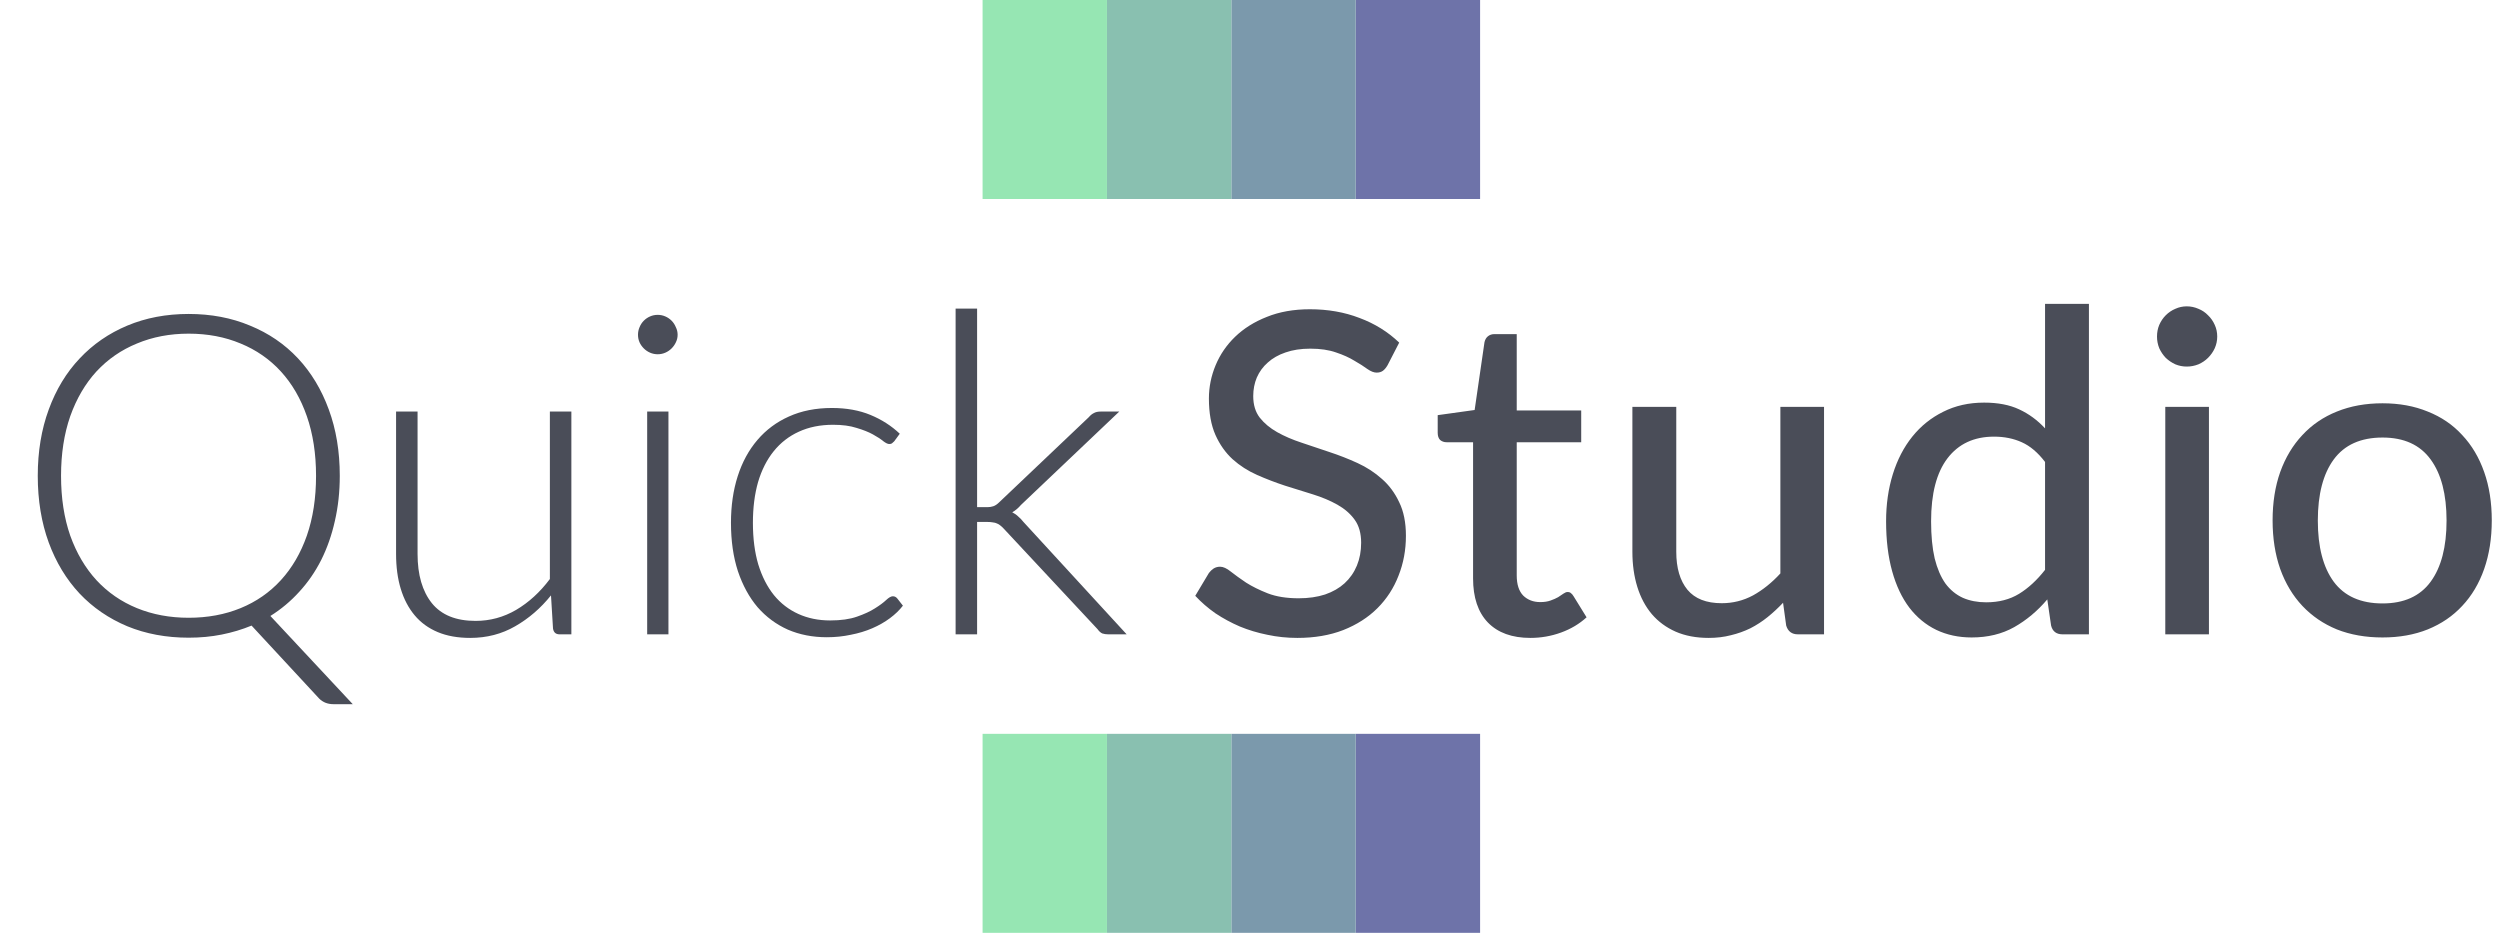
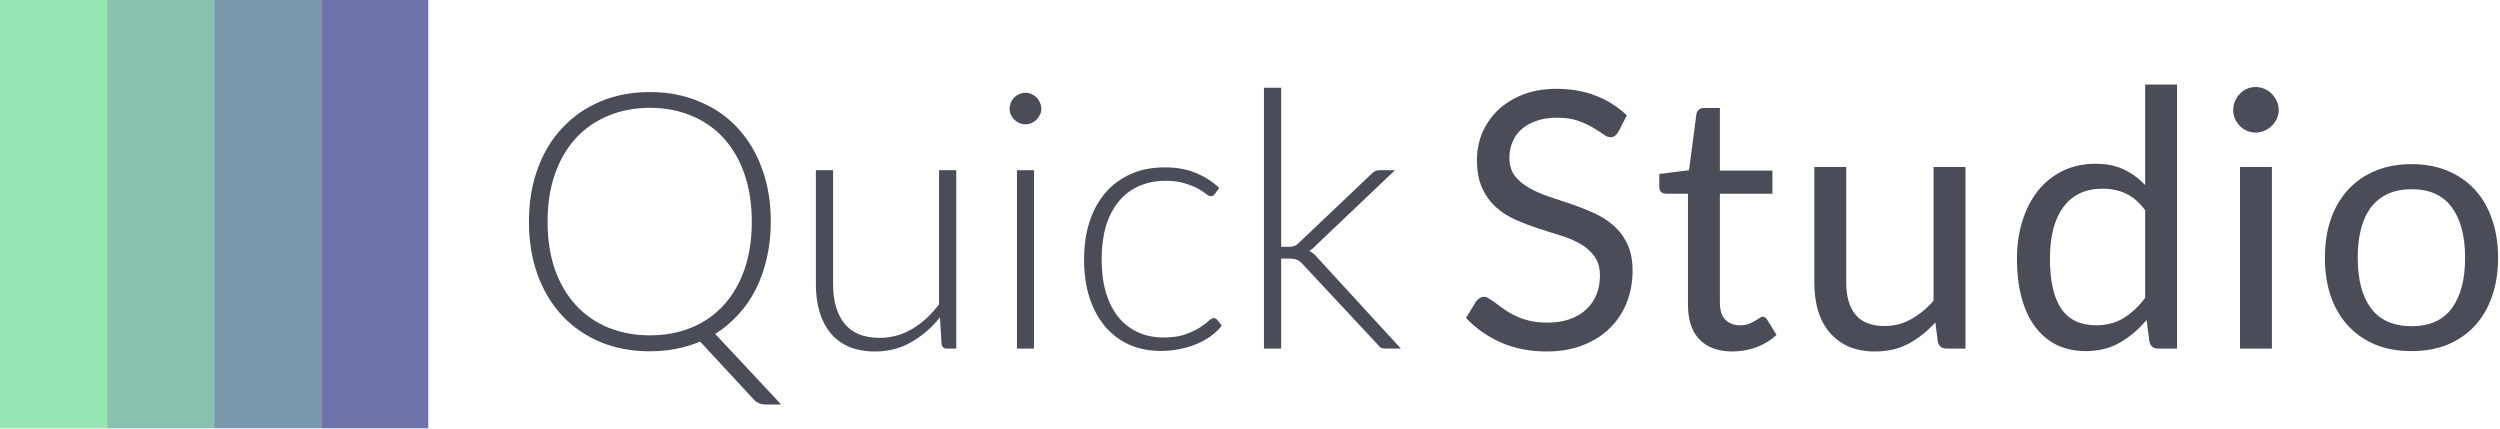
- <svg xmlns="http://www.w3.org/2000/svg" width="201" height="75" viewBox="0 0 201 75" fill="none">
-   <rect x="109" y="75" width="16" height="10" transform="rotate(-90 109 75)" fill="#6E73A9" />
-   <rect x="99" y="75" width="16" height="10" transform="rotate(-90 99 75)" fill="#7B99AC" />
-   <rect x="89" y="75" width="16" height="10" transform="rotate(-90 89 75)" fill="#89C0B0" />
-   <rect x="79" y="75" width="16" height="10" transform="rotate(-90 79 75)" fill="#96E6B3" />
-   <rect x="109" y="16" width="16" height="10" transform="rotate(-90 109 16)" fill="#6E73A9" />
-   <rect x="99" y="16" width="16" height="10" transform="rotate(-90 99 16)" fill="#7B99AC" />
-   <rect x="89" y="16" width="16" height="10" transform="rotate(-90 89 16)" fill="#89C0B0" />
-   <rect x="79" y="16" width="16" height="10" transform="rotate(-90 79 16)" fill="#96E6B3" />
-   <path d="M111.56 29.364C111.44 29.568 111.314 29.718 111.182 29.814C111.05 29.91 110.882 29.958 110.678 29.958C110.462 29.958 110.216 29.862 109.94 29.67C109.664 29.466 109.316 29.244 108.896 29.004C108.488 28.752 107.996 28.53 107.42 28.338C106.844 28.134 106.154 28.032 105.35 28.032C104.594 28.032 103.928 28.134 103.352 28.338C102.788 28.53 102.314 28.8 101.93 29.148C101.546 29.484 101.252 29.886 101.048 30.354C100.856 30.81 100.76 31.308 100.76 31.848C100.76 32.544 100.934 33.12 101.282 33.576C101.642 34.032 102.11 34.422 102.686 34.746C103.262 35.07 103.916 35.352 104.648 35.592C105.38 35.832 106.13 36.084 106.898 36.348C107.666 36.6 108.416 36.894 109.148 37.23C109.88 37.566 110.534 37.992 111.11 38.508C111.686 39.012 112.148 39.636 112.496 40.38C112.856 41.112 113.036 42.012 113.036 43.08C113.036 44.22 112.838 45.288 112.442 46.284C112.058 47.28 111.494 48.15 110.75 48.894C110.006 49.638 109.088 50.226 107.996 50.658C106.916 51.078 105.686 51.288 104.306 51.288C103.478 51.288 102.674 51.204 101.894 51.036C101.114 50.88 100.376 50.658 99.68 50.37C98.984 50.07 98.33 49.716 97.718 49.308C97.118 48.888 96.578 48.42 96.098 47.904L97.196 46.068C97.304 45.924 97.43 45.804 97.574 45.708C97.73 45.612 97.904 45.564 98.096 45.564C98.348 45.564 98.636 45.696 98.96 45.96C99.296 46.224 99.704 46.518 100.184 46.842C100.676 47.154 101.258 47.442 101.93 47.706C102.614 47.97 103.442 48.102 104.414 48.102C105.206 48.102 105.914 48 106.538 47.796C107.162 47.58 107.684 47.28 108.104 46.896C108.536 46.5 108.866 46.026 109.094 45.474C109.322 44.922 109.436 44.31 109.436 43.638C109.436 42.882 109.262 42.264 108.914 41.784C108.566 41.304 108.104 40.902 107.528 40.578C106.952 40.254 106.298 39.978 105.566 39.75C104.834 39.522 104.084 39.288 103.316 39.048C102.548 38.796 101.798 38.508 101.066 38.184C100.334 37.86 99.68 37.44 99.104 36.924C98.528 36.396 98.066 35.742 97.718 34.962C97.37 34.17 97.196 33.198 97.196 32.046C97.196 31.122 97.376 30.228 97.736 29.364C98.096 28.5 98.618 27.738 99.302 27.078C99.998 26.406 100.85 25.872 101.858 25.476C102.866 25.068 104.018 24.864 105.314 24.864C106.766 24.864 108.098 25.098 109.31 25.566C110.534 26.022 111.596 26.682 112.496 27.546L111.56 29.364ZM123.043 51.288C121.567 51.288 120.427 50.874 119.623 50.046C118.831 49.218 118.435 48.036 118.435 46.5V35.556H116.311C116.107 35.556 115.933 35.496 115.789 35.376C115.657 35.244 115.591 35.052 115.591 34.8V33.378L118.561 32.964L119.353 27.51C119.401 27.306 119.491 27.15 119.623 27.042C119.767 26.922 119.947 26.862 120.163 26.862H121.945V33H127.129V35.556H121.945V46.266C121.945 46.986 122.119 47.526 122.467 47.886C122.827 48.234 123.283 48.408 123.835 48.408C124.159 48.408 124.435 48.366 124.663 48.282C124.903 48.198 125.107 48.108 125.275 48.012C125.443 47.904 125.587 47.808 125.707 47.724C125.827 47.64 125.935 47.598 126.031 47.598C126.151 47.598 126.241 47.628 126.301 47.688C126.373 47.736 126.445 47.82 126.517 47.94L127.561 49.632C126.985 50.16 126.301 50.568 125.509 50.856C124.717 51.144 123.895 51.288 123.043 51.288ZM146.652 32.712V51H144.546C144.066 51 143.754 50.766 143.61 50.298L143.358 48.462C142.962 48.882 142.548 49.266 142.116 49.614C141.684 49.962 141.222 50.262 140.73 50.514C140.238 50.754 139.716 50.94 139.164 51.072C138.612 51.216 138.018 51.288 137.382 51.288C136.374 51.288 135.486 51.12 134.718 50.784C133.962 50.448 133.326 49.98 132.81 49.38C132.294 48.768 131.904 48.036 131.64 47.184C131.376 46.332 131.244 45.39 131.244 44.358V32.712H134.772V44.358C134.772 45.666 135.072 46.686 135.672 47.418C136.272 48.138 137.19 48.498 138.426 48.498C139.326 48.498 140.166 48.288 140.946 47.868C141.726 47.436 142.458 46.848 143.142 46.104V32.712H146.652ZM164.422 37.14C163.846 36.384 163.222 35.856 162.55 35.556C161.89 35.256 161.146 35.106 160.318 35.106C158.71 35.106 157.462 35.688 156.574 36.852C155.698 38.004 155.26 39.69 155.26 41.91C155.26 43.074 155.356 44.07 155.548 44.898C155.752 45.714 156.04 46.386 156.412 46.914C156.796 47.43 157.264 47.814 157.816 48.066C158.368 48.306 158.992 48.426 159.688 48.426C160.708 48.426 161.59 48.198 162.334 47.742C163.078 47.286 163.774 46.644 164.422 45.816V37.14ZM167.95 24.432V51H165.826C165.334 51 165.028 50.766 164.908 50.298L164.602 48.192C163.822 49.116 162.934 49.86 161.938 50.424C160.954 50.976 159.814 51.252 158.518 51.252C157.474 51.252 156.526 51.048 155.674 50.64C154.834 50.232 154.114 49.638 153.514 48.858C152.914 48.066 152.452 47.088 152.128 45.924C151.804 44.76 151.642 43.422 151.642 41.91C151.642 40.554 151.822 39.294 152.182 38.13C152.542 36.966 153.064 35.958 153.748 35.106C154.432 34.254 155.26 33.588 156.232 33.108C157.204 32.616 158.302 32.37 159.526 32.37C160.63 32.37 161.566 32.55 162.334 32.91C163.114 33.27 163.81 33.78 164.422 34.44V24.432H167.95ZM177.599 32.712V51H174.089V32.712H177.599ZM178.265 27.06C178.265 27.384 178.199 27.696 178.067 27.996C177.935 28.284 177.755 28.542 177.527 28.77C177.311 28.986 177.053 29.16 176.753 29.292C176.453 29.412 176.141 29.472 175.817 29.472C175.493 29.472 175.187 29.412 174.899 29.292C174.611 29.16 174.353 28.986 174.125 28.77C173.909 28.542 173.735 28.284 173.603 27.996C173.483 27.696 173.423 27.384 173.423 27.06C173.423 26.724 173.483 26.412 173.603 26.124C173.735 25.824 173.909 25.566 174.125 25.35C174.353 25.122 174.611 24.948 174.899 24.828C175.187 24.696 175.493 24.63 175.817 24.63C176.141 24.63 176.453 24.696 176.753 24.828C177.053 24.948 177.311 25.122 177.527 25.35C177.755 25.566 177.935 25.824 178.067 26.124C178.199 26.412 178.265 26.724 178.265 27.06ZM191.555 32.424C192.899 32.424 194.111 32.646 195.191 33.09C196.283 33.522 197.207 34.152 197.963 34.98C198.731 35.796 199.319 36.786 199.727 37.95C200.135 39.102 200.339 40.398 200.339 41.838C200.339 43.278 200.135 44.58 199.727 45.744C199.319 46.908 198.731 47.898 197.963 48.714C197.207 49.53 196.283 50.16 195.191 50.604C194.111 51.036 192.899 51.252 191.555 51.252C190.199 51.252 188.975 51.036 187.883 50.604C186.803 50.16 185.879 49.53 185.111 48.714C184.343 47.898 183.749 46.908 183.329 45.744C182.921 44.58 182.717 43.278 182.717 41.838C182.717 40.398 182.921 39.102 183.329 37.95C183.749 36.786 184.343 35.796 185.111 34.98C185.879 34.152 186.803 33.522 187.883 33.09C188.975 32.646 190.199 32.424 191.555 32.424ZM191.555 48.516C193.283 48.516 194.573 47.934 195.425 46.77C196.277 45.606 196.703 43.968 196.703 41.856C196.703 39.744 196.277 38.106 195.425 36.942C194.573 35.766 193.283 35.178 191.555 35.178C189.803 35.178 188.495 35.766 187.631 36.942C186.779 38.106 186.353 39.744 186.353 41.856C186.353 43.968 186.779 45.606 187.631 46.77C188.495 47.934 189.803 48.516 191.555 48.516Z" fill="#4A4D58" />
-   <path d="M4.908 38.256C4.908 40.044 5.154 41.646 5.646 43.062C6.15 44.466 6.852 45.66 7.752 46.644C8.664 47.628 9.75 48.378 11.01 48.894C12.27 49.41 13.656 49.668 15.168 49.668C16.692 49.668 18.084 49.41 19.344 48.894C20.604 48.378 21.684 47.628 22.584 46.644C23.484 45.66 24.18 44.466 24.672 43.062C25.164 41.646 25.41 40.044 25.41 38.256C25.41 36.48 25.164 34.884 24.672 33.468C24.18 32.052 23.484 30.852 22.584 29.868C21.684 28.884 20.604 28.134 19.344 27.618C18.084 27.09 16.692 26.826 15.168 26.826C13.656 26.826 12.27 27.09 11.01 27.618C9.75 28.134 8.664 28.884 7.752 29.868C6.852 30.852 6.15 32.052 5.646 33.468C5.154 34.884 4.908 36.48 4.908 38.256ZM28.362 56.616H26.814C26.346 56.616 25.962 56.466 25.662 56.166L20.226 50.298C19.47 50.61 18.672 50.85 17.832 51.018C16.992 51.186 16.104 51.27 15.168 51.27C13.368 51.27 11.724 50.964 10.236 50.352C8.748 49.728 7.47 48.852 6.402 47.724C5.334 46.584 4.506 45.216 3.918 43.62C3.33 42.012 3.036 40.224 3.036 38.256C3.036 36.3 3.33 34.524 3.918 32.928C4.506 31.32 5.334 29.952 6.402 28.824C7.47 27.684 8.748 26.802 10.236 26.178C11.724 25.554 13.368 25.242 15.168 25.242C16.968 25.242 18.612 25.554 20.1 26.178C21.6 26.79 22.884 27.666 23.952 28.806C25.02 29.946 25.848 31.32 26.436 32.928C27.024 34.524 27.318 36.3 27.318 38.256C27.318 39.54 27.186 40.752 26.922 41.892C26.67 43.02 26.304 44.064 25.824 45.024C25.344 45.972 24.756 46.824 24.06 47.58C23.376 48.336 22.602 48.984 21.738 49.524L28.362 56.616ZM45.938 33.09V51H44.984C44.684 51 44.51 50.844 44.462 50.532L44.3 47.868C43.472 48.9 42.512 49.728 41.42 50.352C40.34 50.976 39.134 51.288 37.802 51.288C36.806 51.288 35.936 51.132 35.192 50.82C34.448 50.508 33.83 50.058 33.338 49.47C32.846 48.882 32.474 48.174 32.222 47.346C31.97 46.518 31.844 45.582 31.844 44.538V33.09H33.572V44.538C33.572 46.218 33.956 47.538 34.724 48.498C35.492 49.446 36.662 49.92 38.234 49.92C39.398 49.92 40.484 49.626 41.492 49.038C42.512 48.438 43.418 47.61 44.21 46.554V33.09H45.938ZM53.743 33.09V51H52.033V33.09H53.743ZM54.481 26.916C54.481 27.132 54.433 27.336 54.337 27.528C54.253 27.708 54.139 27.87 53.995 28.014C53.851 28.158 53.683 28.272 53.491 28.356C53.299 28.44 53.095 28.482 52.879 28.482C52.663 28.482 52.459 28.44 52.267 28.356C52.075 28.272 51.907 28.158 51.763 28.014C51.619 27.87 51.505 27.708 51.421 27.528C51.337 27.336 51.295 27.132 51.295 26.916C51.295 26.7 51.337 26.496 51.421 26.304C51.505 26.1 51.619 25.926 51.763 25.782C51.907 25.638 52.075 25.524 52.267 25.44C52.459 25.356 52.663 25.314 52.879 25.314C53.095 25.314 53.299 25.356 53.491 25.44C53.683 25.524 53.851 25.638 53.995 25.782C54.139 25.926 54.253 26.1 54.337 26.304C54.433 26.496 54.481 26.7 54.481 26.916ZM71.892 35.484C71.832 35.544 71.772 35.598 71.712 35.646C71.664 35.682 71.592 35.7 71.496 35.7C71.376 35.7 71.214 35.622 71.01 35.466C70.806 35.298 70.53 35.118 70.182 34.926C69.834 34.734 69.396 34.56 68.868 34.404C68.352 34.236 67.722 34.152 66.978 34.152C65.946 34.152 65.028 34.338 64.224 34.71C63.432 35.07 62.76 35.592 62.208 36.276C61.656 36.96 61.236 37.788 60.948 38.76C60.672 39.732 60.534 40.824 60.534 42.036C60.534 43.296 60.678 44.412 60.966 45.384C61.266 46.356 61.686 47.178 62.226 47.85C62.766 48.51 63.42 49.014 64.188 49.362C64.956 49.71 65.808 49.884 66.744 49.884C67.608 49.884 68.328 49.782 68.904 49.578C69.492 49.374 69.972 49.152 70.344 48.912C70.728 48.672 71.028 48.45 71.244 48.246C71.46 48.042 71.64 47.94 71.784 47.94C71.928 47.94 72.048 48 72.144 48.12L72.594 48.696C72.318 49.056 71.97 49.392 71.55 49.704C71.13 50.016 70.656 50.286 70.128 50.514C69.6 50.742 69.024 50.916 68.4 51.036C67.788 51.168 67.146 51.234 66.474 51.234C65.334 51.234 64.29 51.03 63.342 50.622C62.406 50.202 61.596 49.602 60.912 48.822C60.24 48.03 59.712 47.064 59.328 45.924C58.956 44.784 58.77 43.488 58.77 42.036C58.77 40.668 58.95 39.42 59.31 38.292C59.67 37.164 60.198 36.192 60.894 35.376C61.59 34.56 62.436 33.93 63.432 33.486C64.44 33.03 65.592 32.802 66.888 32.802C68.052 32.802 69.084 32.988 69.984 33.36C70.884 33.732 71.67 34.236 72.342 34.872L71.892 35.484ZM78.559 24.81V40.776H79.387C79.555 40.776 79.711 40.752 79.855 40.704C80.011 40.656 80.179 40.542 80.359 40.362L87.541 33.54C87.661 33.396 87.793 33.288 87.937 33.216C88.081 33.132 88.261 33.09 88.477 33.09H89.989L82.087 40.596C81.871 40.848 81.637 41.046 81.385 41.19C81.577 41.286 81.739 41.4 81.871 41.532C82.015 41.652 82.153 41.796 82.285 41.964L90.583 51H89.089C88.921 51 88.765 50.976 88.621 50.928C88.489 50.868 88.363 50.754 88.243 50.586L80.719 42.522C80.623 42.414 80.527 42.324 80.431 42.252C80.347 42.18 80.257 42.126 80.161 42.09C80.065 42.042 79.951 42.012 79.819 42C79.699 41.976 79.549 41.964 79.369 41.964H78.559V51H76.831V24.81H78.559Z" fill="#4A4D58" />
+ <svg xmlns="http://www.w3.org/2000/svg" width="251" height="43" viewBox="0 0 251 43" fill="none">
+   <rect x="43" width="43" height="10.75" transform="rotate(90 43 0)" fill="#6E73A9" />
+   <rect x="32.25" width="43" height="10.75" transform="rotate(90 32.25 0)" fill="#7B99AC" />
+   <rect x="21.5" width="43" height="10.75" transform="rotate(90 21.5 0)" fill="#89C0B0" />
+   <rect x="10.75" width="43" height="10.75" transform="rotate(90 10.75 0)" fill="#96E6B3" />
+   <path d="M162.488 13.238C162.38 13.418 162.26 13.556 162.128 13.652C162.008 13.736 161.858 13.778 161.678 13.778C161.474 13.778 161.234 13.676 160.958 13.472C160.682 13.268 160.334 13.046 159.914 12.806C159.506 12.554 159.008 12.326 158.42 12.122C157.844 11.918 157.142 11.816 156.314 11.816C155.534 11.816 154.844 11.924 154.244 12.14C153.656 12.344 153.158 12.626 152.75 12.986C152.354 13.346 152.054 13.772 151.85 14.264C151.646 14.744 151.544 15.266 151.544 15.83C151.544 16.55 151.718 17.15 152.066 17.63C152.426 18.098 152.894 18.5 153.47 18.836C154.058 19.172 154.718 19.466 155.45 19.718C156.194 19.958 156.95 20.21 157.718 20.474C158.498 20.738 159.254 21.038 159.986 21.374C160.73 21.698 161.39 22.112 161.966 22.616C162.554 23.12 163.022 23.738 163.37 24.47C163.73 25.202 163.91 26.102 163.91 27.17C163.91 28.298 163.718 29.36 163.334 30.356C162.95 31.34 162.386 32.198 161.642 32.93C160.91 33.662 160.004 34.238 158.924 34.658C157.856 35.078 156.638 35.288 155.27 35.288C153.59 35.288 152.066 34.988 150.698 34.388C149.33 33.776 148.16 32.954 147.188 31.922L148.196 30.266C148.292 30.134 148.406 30.026 148.538 29.942C148.682 29.846 148.838 29.798 149.006 29.798C149.162 29.798 149.336 29.864 149.528 29.996C149.732 30.116 149.96 30.272 150.212 30.464C150.464 30.656 150.752 30.866 151.076 31.094C151.4 31.322 151.766 31.532 152.174 31.724C152.594 31.916 153.068 32.078 153.596 32.21C154.124 32.33 154.718 32.39 155.378 32.39C156.206 32.39 156.944 32.276 157.592 32.048C158.24 31.82 158.786 31.502 159.23 31.094C159.686 30.674 160.034 30.176 160.274 29.6C160.514 29.024 160.634 28.382 160.634 27.674C160.634 26.894 160.454 26.258 160.094 25.766C159.746 25.262 159.284 24.842 158.708 24.506C158.132 24.17 157.472 23.888 156.728 23.66C155.984 23.42 155.228 23.18 154.46 22.94C153.692 22.688 152.936 22.4 152.192 22.076C151.448 21.752 150.788 21.332 150.212 20.816C149.636 20.3 149.168 19.658 148.808 18.89C148.46 18.11 148.286 17.15 148.286 16.01C148.286 15.098 148.46 14.216 148.808 13.364C149.168 12.512 149.684 11.756 150.356 11.096C151.04 10.436 151.874 9.908 152.858 9.512C153.854 9.116 154.994 8.918 156.278 8.918C157.718 8.918 159.026 9.146 160.202 9.602C161.39 10.058 162.434 10.718 163.334 11.582L162.488 13.238ZM173.954 35.288C172.514 35.288 171.404 34.886 170.624 34.082C169.856 33.278 169.472 32.12 169.472 30.608V19.448H167.276C167.084 19.448 166.922 19.394 166.79 19.286C166.658 19.166 166.592 18.986 166.592 18.746V17.468L169.58 17.09L170.318 11.456C170.354 11.276 170.432 11.132 170.552 11.024C170.684 10.904 170.852 10.844 171.056 10.844H172.676V17.126H177.95V19.448H172.676V30.392C172.676 31.16 172.862 31.73 173.234 32.102C173.606 32.474 174.086 32.66 174.674 32.66C175.01 32.66 175.298 32.618 175.538 32.534C175.79 32.438 176.006 32.336 176.186 32.228C176.366 32.12 176.516 32.024 176.636 31.94C176.768 31.844 176.882 31.796 176.978 31.796C177.146 31.796 177.296 31.898 177.428 32.102L178.364 33.632C177.812 34.148 177.146 34.556 176.366 34.856C175.586 35.144 174.782 35.288 173.954 35.288ZM197.333 16.766V35H195.425C194.969 35 194.681 34.778 194.561 34.334L194.309 32.372C193.517 33.248 192.629 33.956 191.645 34.496C190.661 35.024 189.533 35.288 188.261 35.288C187.265 35.288 186.383 35.126 185.615 34.802C184.859 34.466 184.223 33.998 183.707 33.398C183.191 32.798 182.801 32.072 182.537 31.22C182.285 30.368 182.159 29.426 182.159 28.394V16.766H185.363V28.394C185.363 29.774 185.675 30.842 186.299 31.598C186.935 32.354 187.901 32.732 189.197 32.732C190.145 32.732 191.027 32.51 191.843 32.066C192.671 31.61 193.433 30.986 194.129 30.194V16.766H197.333ZM215.373 21.104C214.773 20.3 214.125 19.742 213.429 19.43C212.733 19.106 211.953 18.944 211.089 18.944C209.397 18.944 208.095 19.55 207.183 20.762C206.271 21.974 205.815 23.702 205.815 25.946C205.815 27.134 205.917 28.154 206.121 29.006C206.325 29.846 206.625 30.542 207.021 31.094C207.417 31.634 207.903 32.03 208.479 32.282C209.055 32.534 209.709 32.66 210.441 32.66C211.497 32.66 212.415 32.42 213.195 31.94C213.987 31.46 214.713 30.782 215.373 29.906V21.104ZM218.577 8.486V35H216.669C216.213 35 215.925 34.778 215.805 34.334L215.517 32.12C214.737 33.056 213.849 33.812 212.853 34.388C211.857 34.964 210.705 35.252 209.397 35.252C208.353 35.252 207.405 35.054 206.553 34.658C205.701 34.25 204.975 33.656 204.375 32.876C203.775 32.096 203.313 31.124 202.989 29.96C202.665 28.796 202.503 27.458 202.503 25.946C202.503 24.602 202.683 23.354 203.043 22.202C203.403 21.038 203.919 20.03 204.591 19.178C205.263 18.326 206.085 17.66 207.057 17.18C208.041 16.688 209.145 16.442 210.369 16.442C211.485 16.442 212.439 16.634 213.231 17.018C214.035 17.39 214.749 17.912 215.373 18.584V8.486H218.577ZM228.101 16.766V35H224.897V16.766H228.101ZM228.785 11.042C228.785 11.354 228.719 11.648 228.587 11.924C228.467 12.188 228.299 12.428 228.083 12.644C227.879 12.848 227.633 13.01 227.345 13.13C227.069 13.25 226.775 13.31 226.463 13.31C226.151 13.31 225.857 13.25 225.581 13.13C225.317 13.01 225.083 12.848 224.879 12.644C224.675 12.428 224.513 12.188 224.393 11.924C224.273 11.648 224.213 11.354 224.213 11.042C224.213 10.73 224.273 10.436 224.393 10.16C224.513 9.872 224.675 9.626 224.879 9.422C225.083 9.206 225.317 9.038 225.581 8.918C225.857 8.798 226.151 8.738 226.463 8.738C226.775 8.738 227.069 8.798 227.345 8.918C227.633 9.038 227.879 9.206 228.083 9.422C228.299 9.626 228.467 9.872 228.587 10.16C228.719 10.436 228.785 10.73 228.785 11.042ZM242.132 16.478C243.464 16.478 244.664 16.7 245.732 17.144C246.8 17.588 247.712 18.218 248.468 19.034C249.224 19.85 249.8 20.84 250.196 22.004C250.604 23.156 250.808 24.446 250.808 25.874C250.808 27.314 250.604 28.61 250.196 29.762C249.8 30.914 249.224 31.898 248.468 32.714C247.712 33.53 246.8 34.16 245.732 34.604C244.664 35.036 243.464 35.252 242.132 35.252C240.788 35.252 239.576 35.036 238.496 34.604C237.428 34.16 236.516 33.53 235.76 32.714C235.004 31.898 234.422 30.914 234.014 29.762C233.618 28.61 233.42 27.314 233.42 25.874C233.42 24.446 233.618 23.156 234.014 22.004C234.422 20.84 235.004 19.85 235.76 19.034C236.516 18.218 237.428 17.588 238.496 17.144C239.576 16.7 240.788 16.478 242.132 16.478ZM242.132 32.75C243.932 32.75 245.276 32.15 246.164 30.95C247.052 29.738 247.496 28.052 247.496 25.892C247.496 23.72 247.052 22.028 246.164 20.816C245.276 19.604 243.932 18.998 242.132 18.998C241.22 18.998 240.422 19.154 239.738 19.466C239.066 19.778 238.502 20.228 238.046 20.816C237.602 21.404 237.266 22.13 237.038 22.994C236.822 23.846 236.714 24.812 236.714 25.892C236.714 28.052 237.158 29.738 238.046 30.95C238.946 32.15 240.308 32.75 242.132 32.75Z" fill="#4A4D58" />
+   <path d="M54.978 22.256C54.978 24.044 55.224 25.646 55.716 27.062C56.22 28.466 56.922 29.66 57.822 30.644C58.734 31.628 59.82 32.378 61.08 32.894C62.34 33.41 63.726 33.668 65.238 33.668C66.762 33.668 68.154 33.41 69.414 32.894C70.674 32.378 71.754 31.628 72.654 30.644C73.554 29.66 74.25 28.466 74.742 27.062C75.234 25.646 75.48 24.044 75.48 22.256C75.48 20.48 75.234 18.884 74.742 17.468C74.25 16.052 73.554 14.852 72.654 13.868C71.754 12.884 70.674 12.134 69.414 11.618C68.154 11.09 66.762 10.826 65.238 10.826C63.726 10.826 62.34 11.09 61.08 11.618C59.82 12.134 58.734 12.884 57.822 13.868C56.922 14.852 56.22 16.052 55.716 17.468C55.224 18.884 54.978 20.48 54.978 22.256ZM78.432 40.616H76.884C76.416 40.616 76.032 40.466 75.732 40.166L70.296 34.298C69.54 34.61 68.742 34.85 67.902 35.018C67.062 35.186 66.174 35.27 65.238 35.27C63.438 35.27 61.794 34.964 60.306 34.352C58.818 33.728 57.54 32.852 56.472 31.724C55.404 30.584 54.576 29.216 53.988 27.62C53.4 26.012 53.106 24.224 53.106 22.256C53.106 20.3 53.4 18.524 53.988 16.928C54.576 15.32 55.404 13.952 56.472 12.824C57.54 11.684 58.818 10.802 60.306 10.178C61.794 9.554 63.438 9.242 65.238 9.242C67.038 9.242 68.682 9.554 70.17 10.178C71.67 10.79 72.954 11.666 74.022 12.806C75.09 13.946 75.918 15.32 76.506 16.928C77.094 18.524 77.388 20.3 77.388 22.256C77.388 23.54 77.256 24.752 76.992 25.892C76.74 27.02 76.374 28.064 75.894 29.024C75.414 29.972 74.826 30.824 74.13 31.58C73.446 32.336 72.672 32.984 71.808 33.524L78.432 40.616ZM96.008 17.09V35H95.054C94.754 35 94.58 34.844 94.532 34.532L94.37 31.868C93.542 32.9 92.582 33.728 91.49 34.352C90.41 34.976 89.204 35.288 87.872 35.288C86.876 35.288 86.006 35.132 85.262 34.82C84.518 34.508 83.9 34.058 83.408 33.47C82.916 32.882 82.544 32.174 82.292 31.346C82.04 30.518 81.914 29.582 81.914 28.538V17.09H83.642V28.538C83.642 30.218 84.026 31.538 84.794 32.498C85.562 33.446 86.732 33.92 88.304 33.92C89.468 33.92 90.554 33.626 91.562 33.038C92.582 32.438 93.488 31.61 94.28 30.554V17.09H96.008ZM103.813 17.09V35H102.103V17.09H103.813ZM104.551 10.916C104.551 11.132 104.503 11.336 104.407 11.528C104.323 11.708 104.209 11.87 104.065 12.014C103.921 12.158 103.753 12.272 103.561 12.356C103.369 12.44 103.165 12.482 102.949 12.482C102.733 12.482 102.529 12.44 102.337 12.356C102.145 12.272 101.977 12.158 101.833 12.014C101.689 11.87 101.575 11.708 101.491 11.528C101.407 11.336 101.365 11.132 101.365 10.916C101.365 10.7 101.407 10.496 101.491 10.304C101.575 10.1 101.689 9.926 101.833 9.782C101.977 9.638 102.145 9.524 102.337 9.44C102.529 9.356 102.733 9.314 102.949 9.314C103.165 9.314 103.369 9.356 103.561 9.44C103.753 9.524 103.921 9.638 104.065 9.782C104.209 9.926 104.323 10.1 104.407 10.304C104.503 10.496 104.551 10.7 104.551 10.916ZM121.963 19.484C121.903 19.544 121.843 19.598 121.783 19.646C121.735 19.682 121.663 19.7 121.567 19.7C121.447 19.7 121.285 19.622 121.081 19.466C120.877 19.298 120.601 19.118 120.253 18.926C119.905 18.734 119.467 18.56 118.939 18.404C118.423 18.236 117.793 18.152 117.049 18.152C116.017 18.152 115.099 18.338 114.295 18.71C113.503 19.07 112.831 19.592 112.279 20.276C111.727 20.96 111.307 21.788 111.019 22.76C110.743 23.732 110.605 24.824 110.605 26.036C110.605 27.296 110.749 28.412 111.037 29.384C111.337 30.356 111.757 31.178 112.297 31.85C112.837 32.51 113.491 33.014 114.259 33.362C115.027 33.71 115.879 33.884 116.815 33.884C117.679 33.884 118.399 33.782 118.975 33.578C119.563 33.374 120.043 33.152 120.415 32.912C120.799 32.672 121.099 32.45 121.315 32.246C121.531 32.042 121.711 31.94 121.855 31.94C121.999 31.94 122.119 32 122.215 32.12L122.665 32.696C122.389 33.056 122.041 33.392 121.621 33.704C121.201 34.016 120.727 34.286 120.199 34.514C119.671 34.742 119.095 34.916 118.471 35.036C117.859 35.168 117.217 35.234 116.545 35.234C115.405 35.234 114.361 35.03 113.413 34.622C112.477 34.202 111.667 33.602 110.983 32.822C110.311 32.03 109.783 31.064 109.399 29.924C109.027 28.784 108.841 27.488 108.841 26.036C108.841 24.668 109.021 23.42 109.381 22.292C109.741 21.164 110.269 20.192 110.965 19.376C111.661 18.56 112.507 17.93 113.503 17.486C114.511 17.03 115.663 16.802 116.959 16.802C118.123 16.802 119.155 16.988 120.055 17.36C120.955 17.732 121.741 18.236 122.413 18.872L121.963 19.484ZM128.629 8.81V24.776H129.457C129.625 24.776 129.781 24.752 129.925 24.704C130.081 24.656 130.249 24.542 130.429 24.362L137.611 17.54C137.731 17.396 137.863 17.288 138.007 17.216C138.151 17.132 138.331 17.09 138.547 17.09H140.059L132.157 24.596C131.941 24.848 131.707 25.046 131.455 25.19C131.647 25.286 131.809 25.4 131.941 25.532C132.085 25.652 132.223 25.796 132.355 25.964L140.653 35H139.159C138.991 35 138.835 34.976 138.691 34.928C138.559 34.868 138.433 34.754 138.313 34.586L130.789 26.522C130.693 26.414 130.597 26.324 130.501 26.252C130.417 26.18 130.327 26.126 130.231 26.09C130.135 26.042 130.021 26.012 129.889 26C129.769 25.976 129.619 25.964 129.439 25.964H128.629V35H126.901V8.81H128.629Z" fill="#4A4D58" />
</svg>
